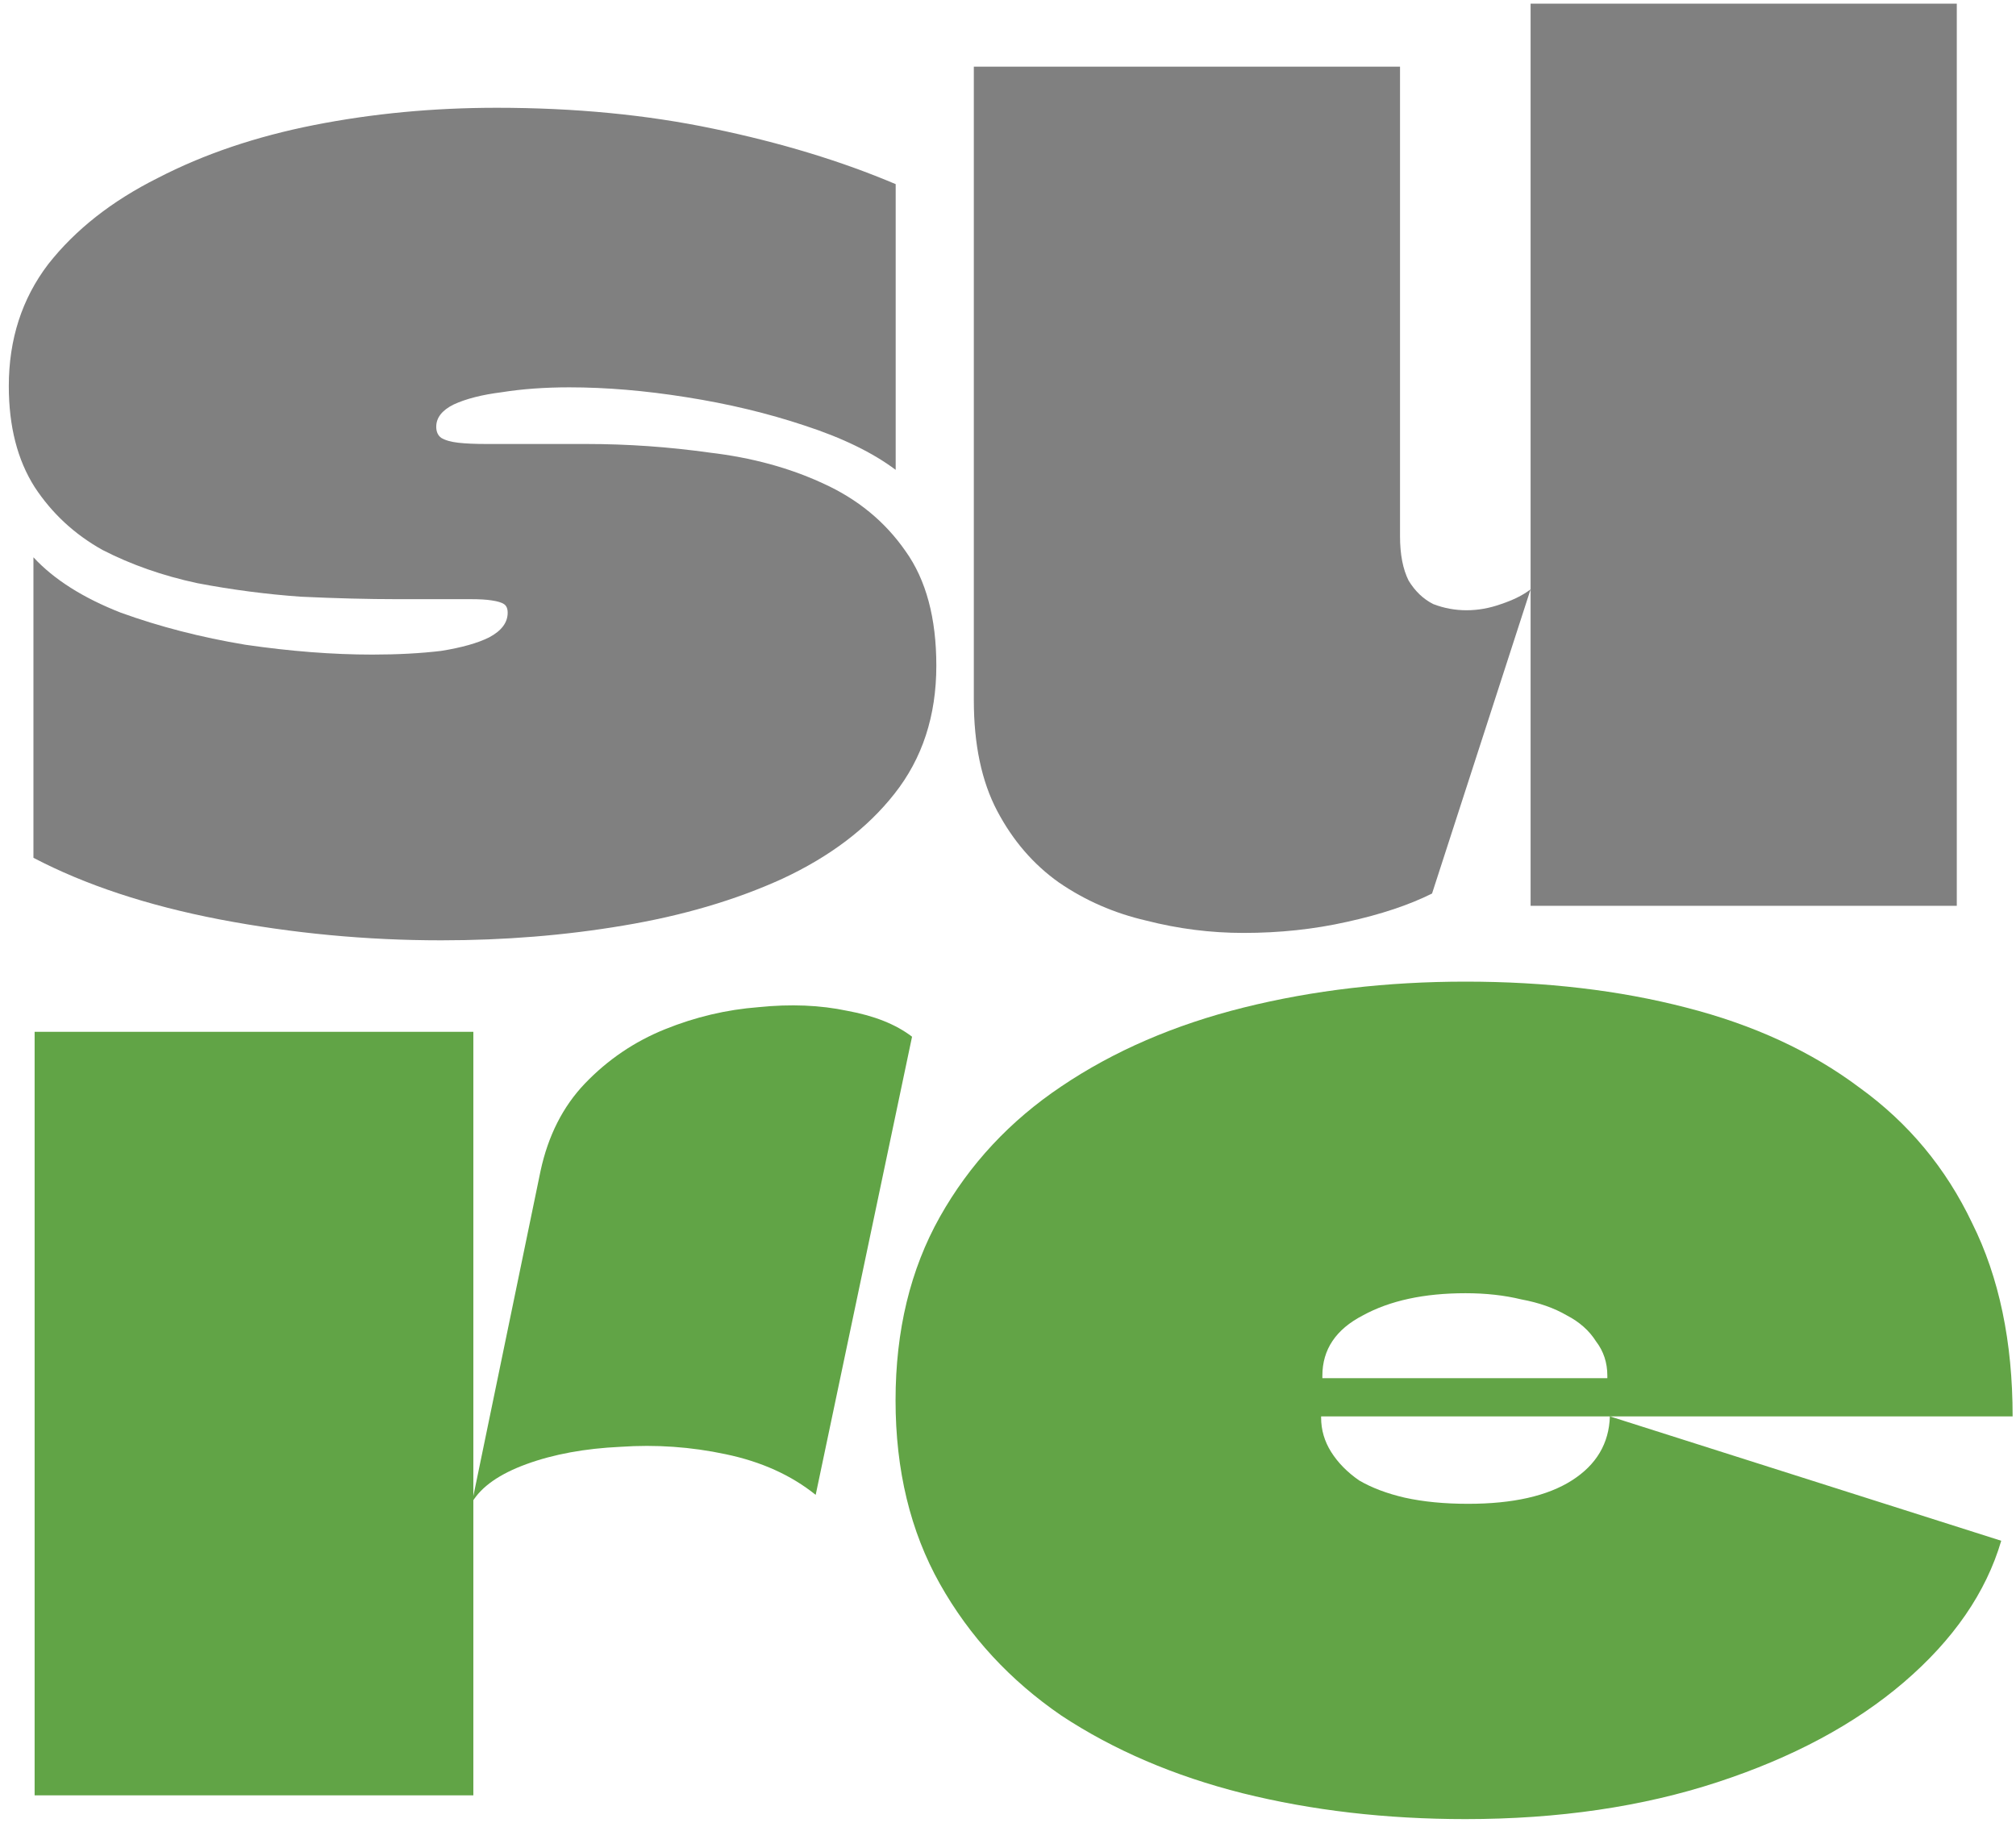
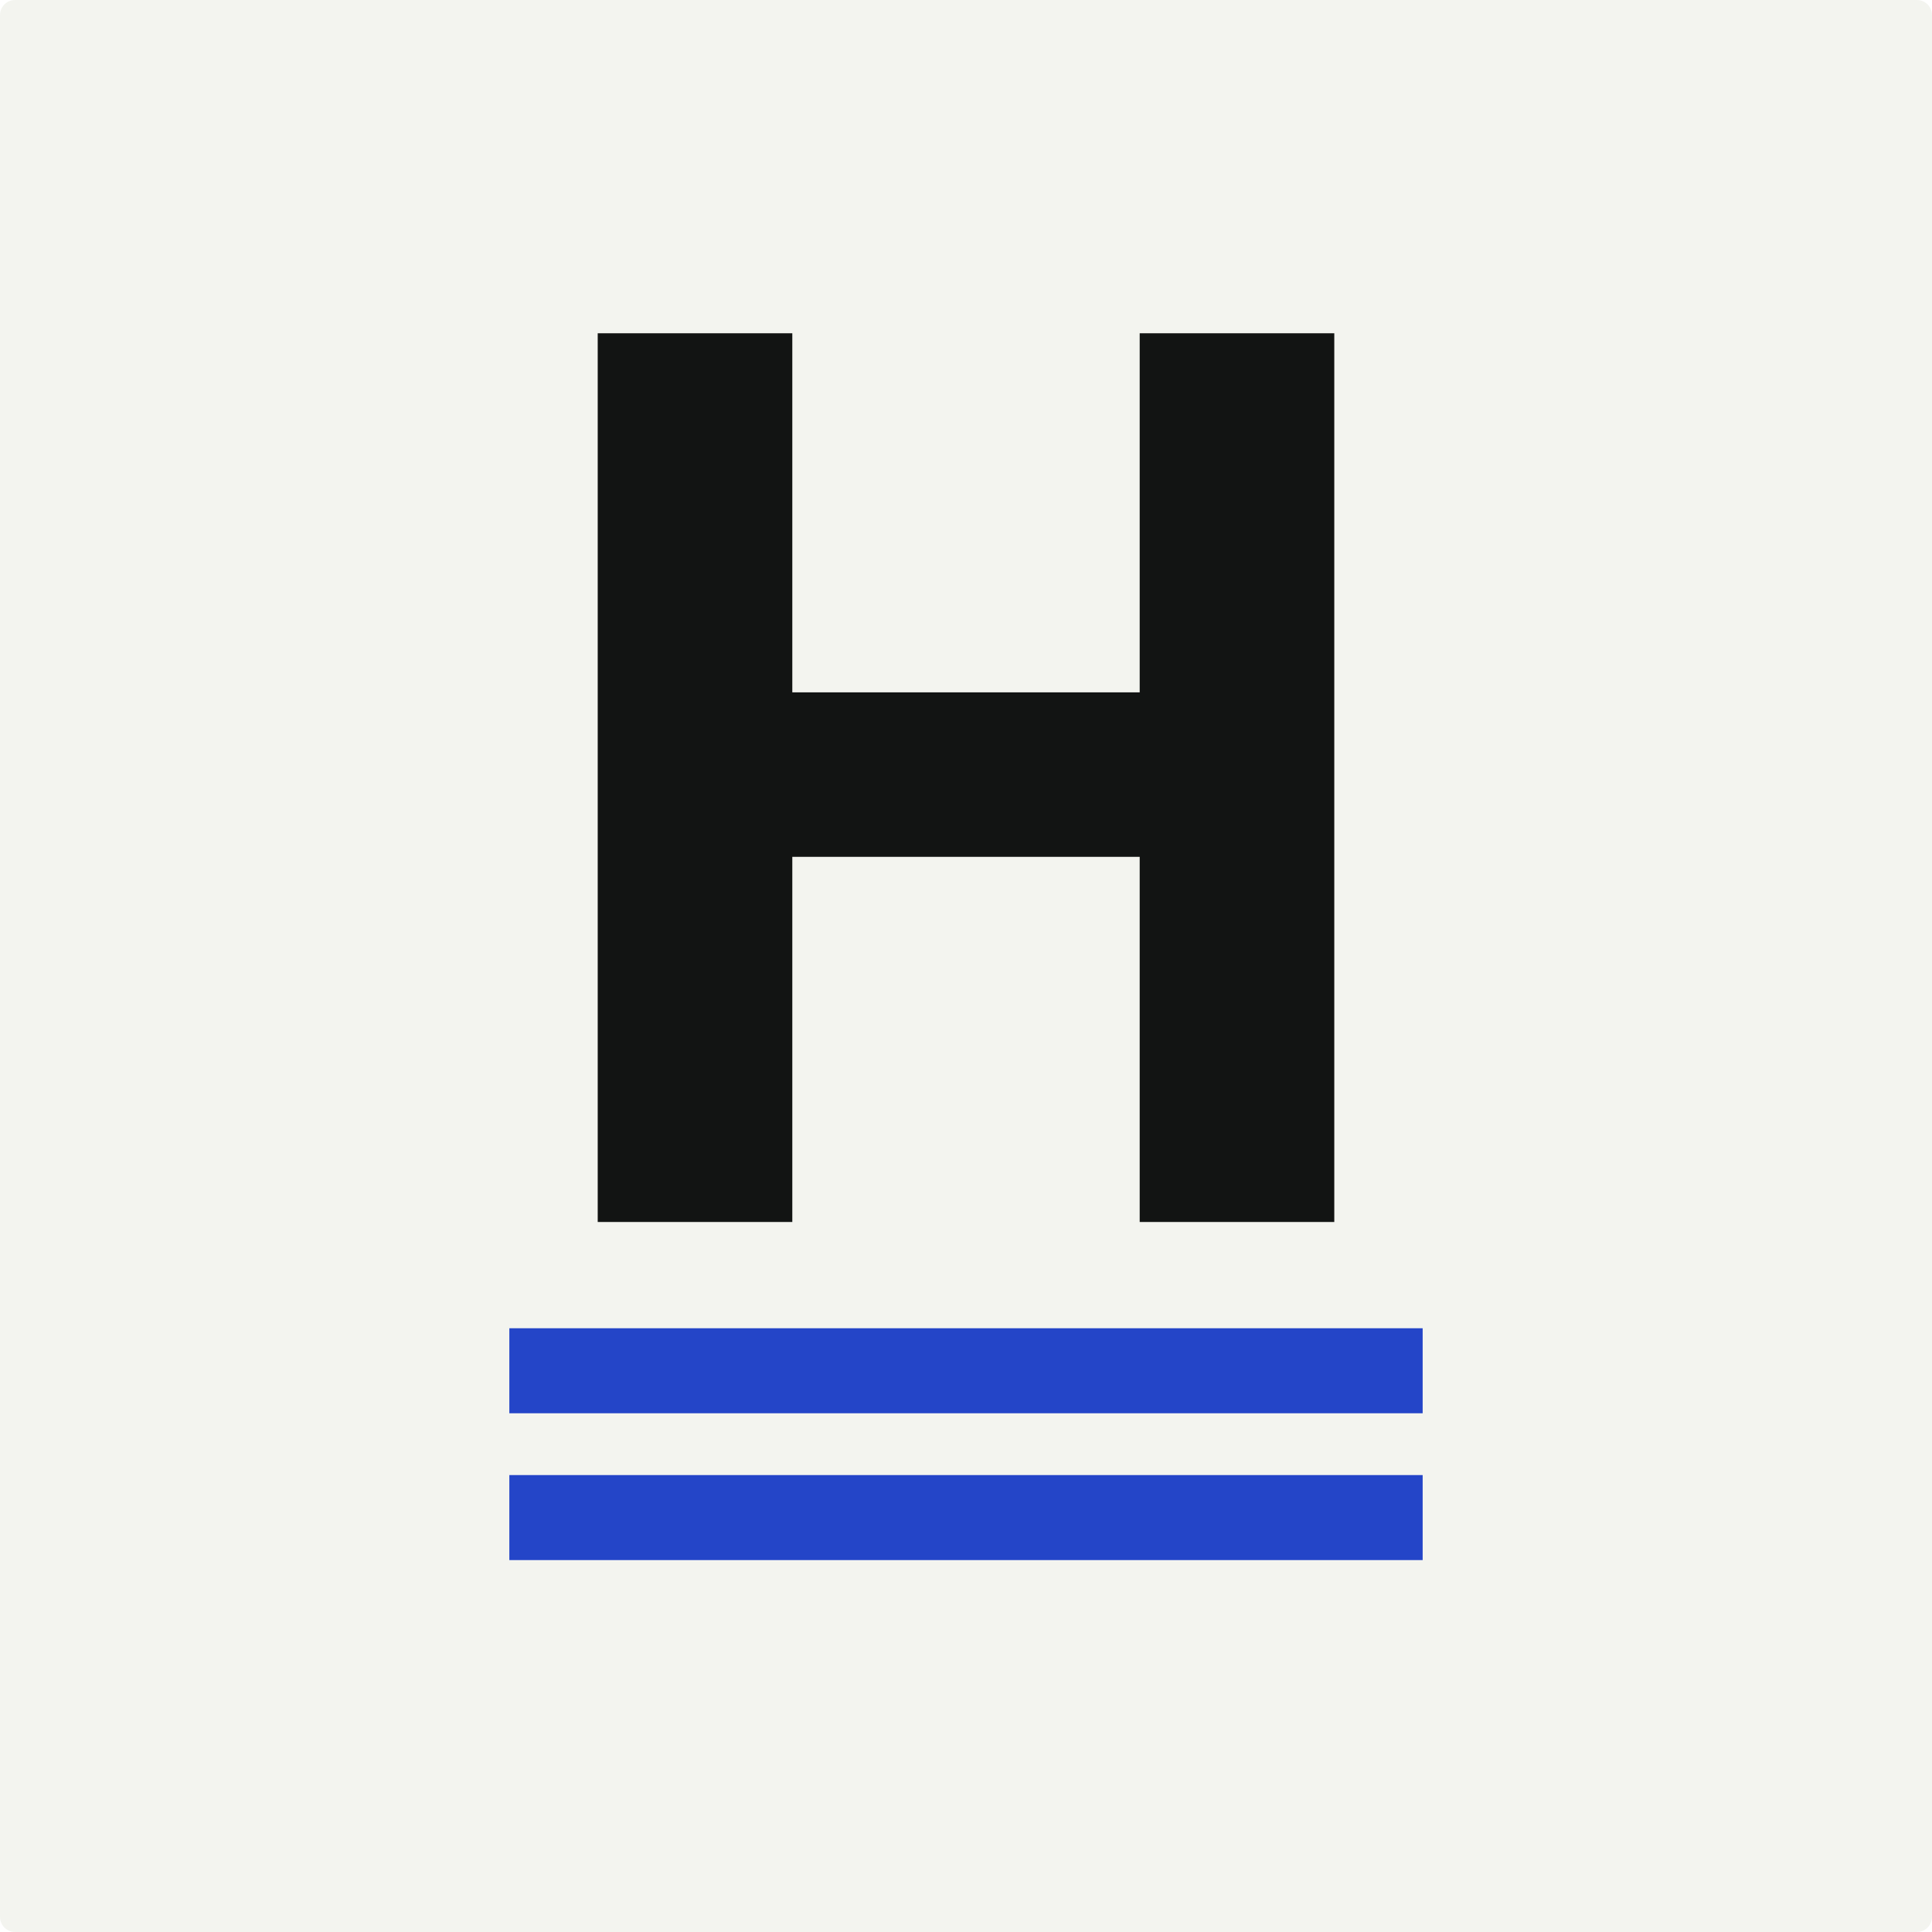
- <svg xmlns="http://www.w3.org/2000/svg" viewBox="0 0 160 145" fill="none">
-   <path d="M116.51 119.37C120.062 119.37 122.809 118.751 124.752 117.513C126.696 116.274 127.701 114.58 127.768 112.429L158.828 122.303C157.621 126.409 155.042 130.156 151.088 133.545C147.201 136.869 142.276 139.509 136.312 141.464C130.348 143.419 123.68 144.397 116.309 144.397C110.01 144.397 104.113 143.712 98.618 142.344C93.19 140.975 88.399 138.922 84.244 136.185C80.156 133.382 76.94 129.896 74.594 125.725C72.249 121.553 71.076 116.698 71.076 111.158C71.076 105.618 72.249 100.763 74.594 96.592C76.94 92.421 80.156 88.967 84.244 86.229C88.399 83.427 93.223 81.341 98.718 79.973C104.213 78.604 110.077 77.92 116.309 77.92C122.675 77.92 128.505 78.604 133.799 79.973C139.16 81.341 143.75 83.459 147.57 86.327C151.456 89.129 154.438 92.714 156.516 97.081C158.66 101.382 159.732 106.498 159.732 112.429H104.95C104.95 112.429 104.917 112.429 104.85 112.429C104.85 112.429 104.85 112.462 104.85 112.527C104.85 113.504 105.118 114.417 105.654 115.264C106.19 116.111 106.927 116.861 107.865 117.513C108.871 118.099 110.077 118.555 111.484 118.881C112.958 119.207 114.634 119.37 116.51 119.37ZM116.309 102.653C113.025 102.653 110.311 103.24 108.167 104.413C106.023 105.521 104.95 107.117 104.95 109.203C104.95 109.268 104.95 109.333 104.95 109.399C105.017 109.399 105.051 109.399 105.051 109.399H127.466C127.533 109.399 127.567 109.399 127.567 109.399C127.567 109.333 127.567 109.268 127.567 109.203C127.567 108.16 127.265 107.248 126.662 106.466C126.126 105.618 125.355 104.934 124.35 104.413C123.345 103.826 122.139 103.403 120.732 103.142C119.391 102.816 117.917 102.653 116.309 102.653Z" fill="#62a446" />
-   <path d="M37.567 81.901C37.567 85.811 37.567 89.755 37.567 93.73C37.567 97.641 37.567 101.584 37.567 105.559C37.567 109.47 37.567 113.413 37.567 117.388C37.567 121.559 37.567 125.73 37.567 129.902C37.567 134.073 37.567 138.276 37.567 142.513H2.748C2.748 136.06 2.748 129.608 2.748 123.156C2.748 116.704 2.748 110.252 2.748 103.799C2.748 100.15 2.748 96.5 2.748 92.85C2.748 89.201 2.748 85.551 2.748 81.901H37.567ZM37.466 119.246L42.9 92.948C43.504 90.146 44.678 87.832 46.422 86.007C48.234 84.117 50.347 82.683 52.762 81.706C55.177 80.728 57.66 80.141 60.209 79.946C62.758 79.685 65.106 79.783 67.253 80.239C69.4 80.63 71.111 81.315 72.385 82.292L64.737 118.659C62.792 117.095 60.41 116.02 57.593 115.433C54.842 114.846 52.058 114.651 49.24 114.846C46.422 114.977 43.94 115.433 41.793 116.215C39.646 116.997 38.204 118.007 37.466 119.246Z" fill="#61a446" />
-   <path d="M155.301 0.292C155.301 4.658 155.301 20.058 155.301 24.489C155.301 28.921 155.301 33.353 155.301 37.785C155.301 41.565 155.301 45.378 155.301 49.223C155.301 53.003 155.301 56.783 155.301 60.563C155.301 64.343 155.301 68.123 155.301 71.903H121.476C121.476 69.166 121.476 66.396 121.476 63.594C121.476 60.791 121.476 57.989 121.476 55.186C121.476 52.319 121.476 49.549 121.476 46.877C121.476 40.815 121.476 34.885 121.476 29.084C121.476 23.218 121.476 6.288 121.476 0.292H155.301ZM111.113 5.292C111.113 8.746 111.113 18.233 111.113 21.752C111.113 25.206 111.113 28.66 111.113 32.115C111.113 35.569 111.113 39.056 111.113 42.575C111.113 44.009 111.341 45.182 111.798 46.094C112.319 46.942 112.971 47.561 113.753 47.952C114.6 48.278 115.48 48.441 116.392 48.441C117.305 48.441 118.217 48.278 119.13 47.952C120.107 47.626 120.889 47.235 121.476 46.779L113.655 70.926C111.83 71.838 109.582 72.588 106.909 73.174C104.303 73.761 101.565 74.054 98.698 74.054C96.091 74.054 93.516 73.728 90.975 73.076C88.433 72.49 86.119 71.48 84.034 70.046C82.013 68.612 80.384 66.722 79.145 64.376C77.907 62.029 77.288 59.097 77.288 55.577C77.288 50.885 77.288 46.192 77.288 41.5C77.288 36.807 77.288 32.115 77.288 27.422C77.288 24.75 77.288 22.078 77.288 19.406C77.288 16.669 77.288 7.964 77.288 5.292H111.113Z" fill="gray" />
-   <path d="M0.699 30.648C0.699 26.933 1.742 23.707 3.827 20.97C5.978 18.233 8.878 15.952 12.528 14.127C16.178 12.237 20.316 10.836 24.944 9.923C29.571 9.011 34.394 8.555 39.412 8.555C45.603 8.555 51.339 9.108 56.618 10.216C61.962 11.324 66.785 12.791 71.086 14.616V37.296C69.262 35.928 66.85 34.754 63.852 33.777C60.919 32.799 57.791 32.05 54.467 31.528C51.209 31.007 48.113 30.746 45.18 30.746C43.225 30.746 41.432 30.877 39.803 31.137C38.239 31.333 36.968 31.659 35.99 32.115C35.078 32.571 34.622 33.158 34.622 33.874C34.622 34.266 34.752 34.559 35.013 34.754C35.339 34.95 35.795 35.08 36.382 35.145C36.968 35.211 37.718 35.243 38.63 35.243C40.129 35.243 41.465 35.243 42.638 35.243C43.811 35.243 45.115 35.243 46.549 35.243C49.807 35.243 53.066 35.471 56.325 35.928C59.648 36.319 62.647 37.133 65.319 38.371C68.056 39.61 70.239 41.402 71.868 43.748C73.498 46.029 74.312 49.06 74.312 52.84C74.312 56.816 73.205 60.205 70.989 63.007C68.838 65.744 65.873 67.993 62.093 69.753C58.378 71.447 54.174 72.685 49.481 73.468C44.854 74.25 40.031 74.641 35.013 74.641C29.082 74.641 23.216 74.087 17.416 72.979C11.681 71.871 6.76 70.241 2.654 68.091V44.237C4.283 45.997 6.597 47.463 9.595 48.636C12.658 49.744 15.95 50.592 19.469 51.178C23.053 51.7 26.41 51.96 29.538 51.96C31.559 51.96 33.383 51.862 35.013 51.667C36.642 51.406 37.913 51.048 38.825 50.592C39.803 50.07 40.292 49.418 40.292 48.636C40.292 48.31 40.194 48.082 39.999 47.952C39.803 47.822 39.477 47.724 39.021 47.659C38.63 47.594 38.076 47.561 37.359 47.561C36.382 47.561 35.371 47.561 34.328 47.561C33.286 47.561 32.341 47.561 31.493 47.561C29.212 47.561 26.671 47.496 23.868 47.365C21.131 47.17 18.393 46.812 15.656 46.29C12.919 45.703 10.41 44.824 8.129 43.651C5.913 42.412 4.12 40.75 2.752 38.665C1.383 36.514 0.699 33.842 0.699 30.648Z" fill="gray" />
+ <svg xmlns="http://www.w3.org/2000/svg" width="512" height="512" viewBox="0 0 512 512">
+   <rect width="512" height="512" rx="4" fill="#F3F4EF" />
+   <path d="M302.03 323.84V88.32H353.6V323.84ZM158.4 323.84V88.32H209.97V323.84ZM195.39 227.07V183.48H328.56V227.07Z" fill="#121413" />
+   <rect x="134.98" y="352.00" width="242.04" height="22.53" fill="#2445C8" />
+   <rect x="134.98" y="390.91" width="242.04" height="22.53" fill="#2445C8" />
</svg>
